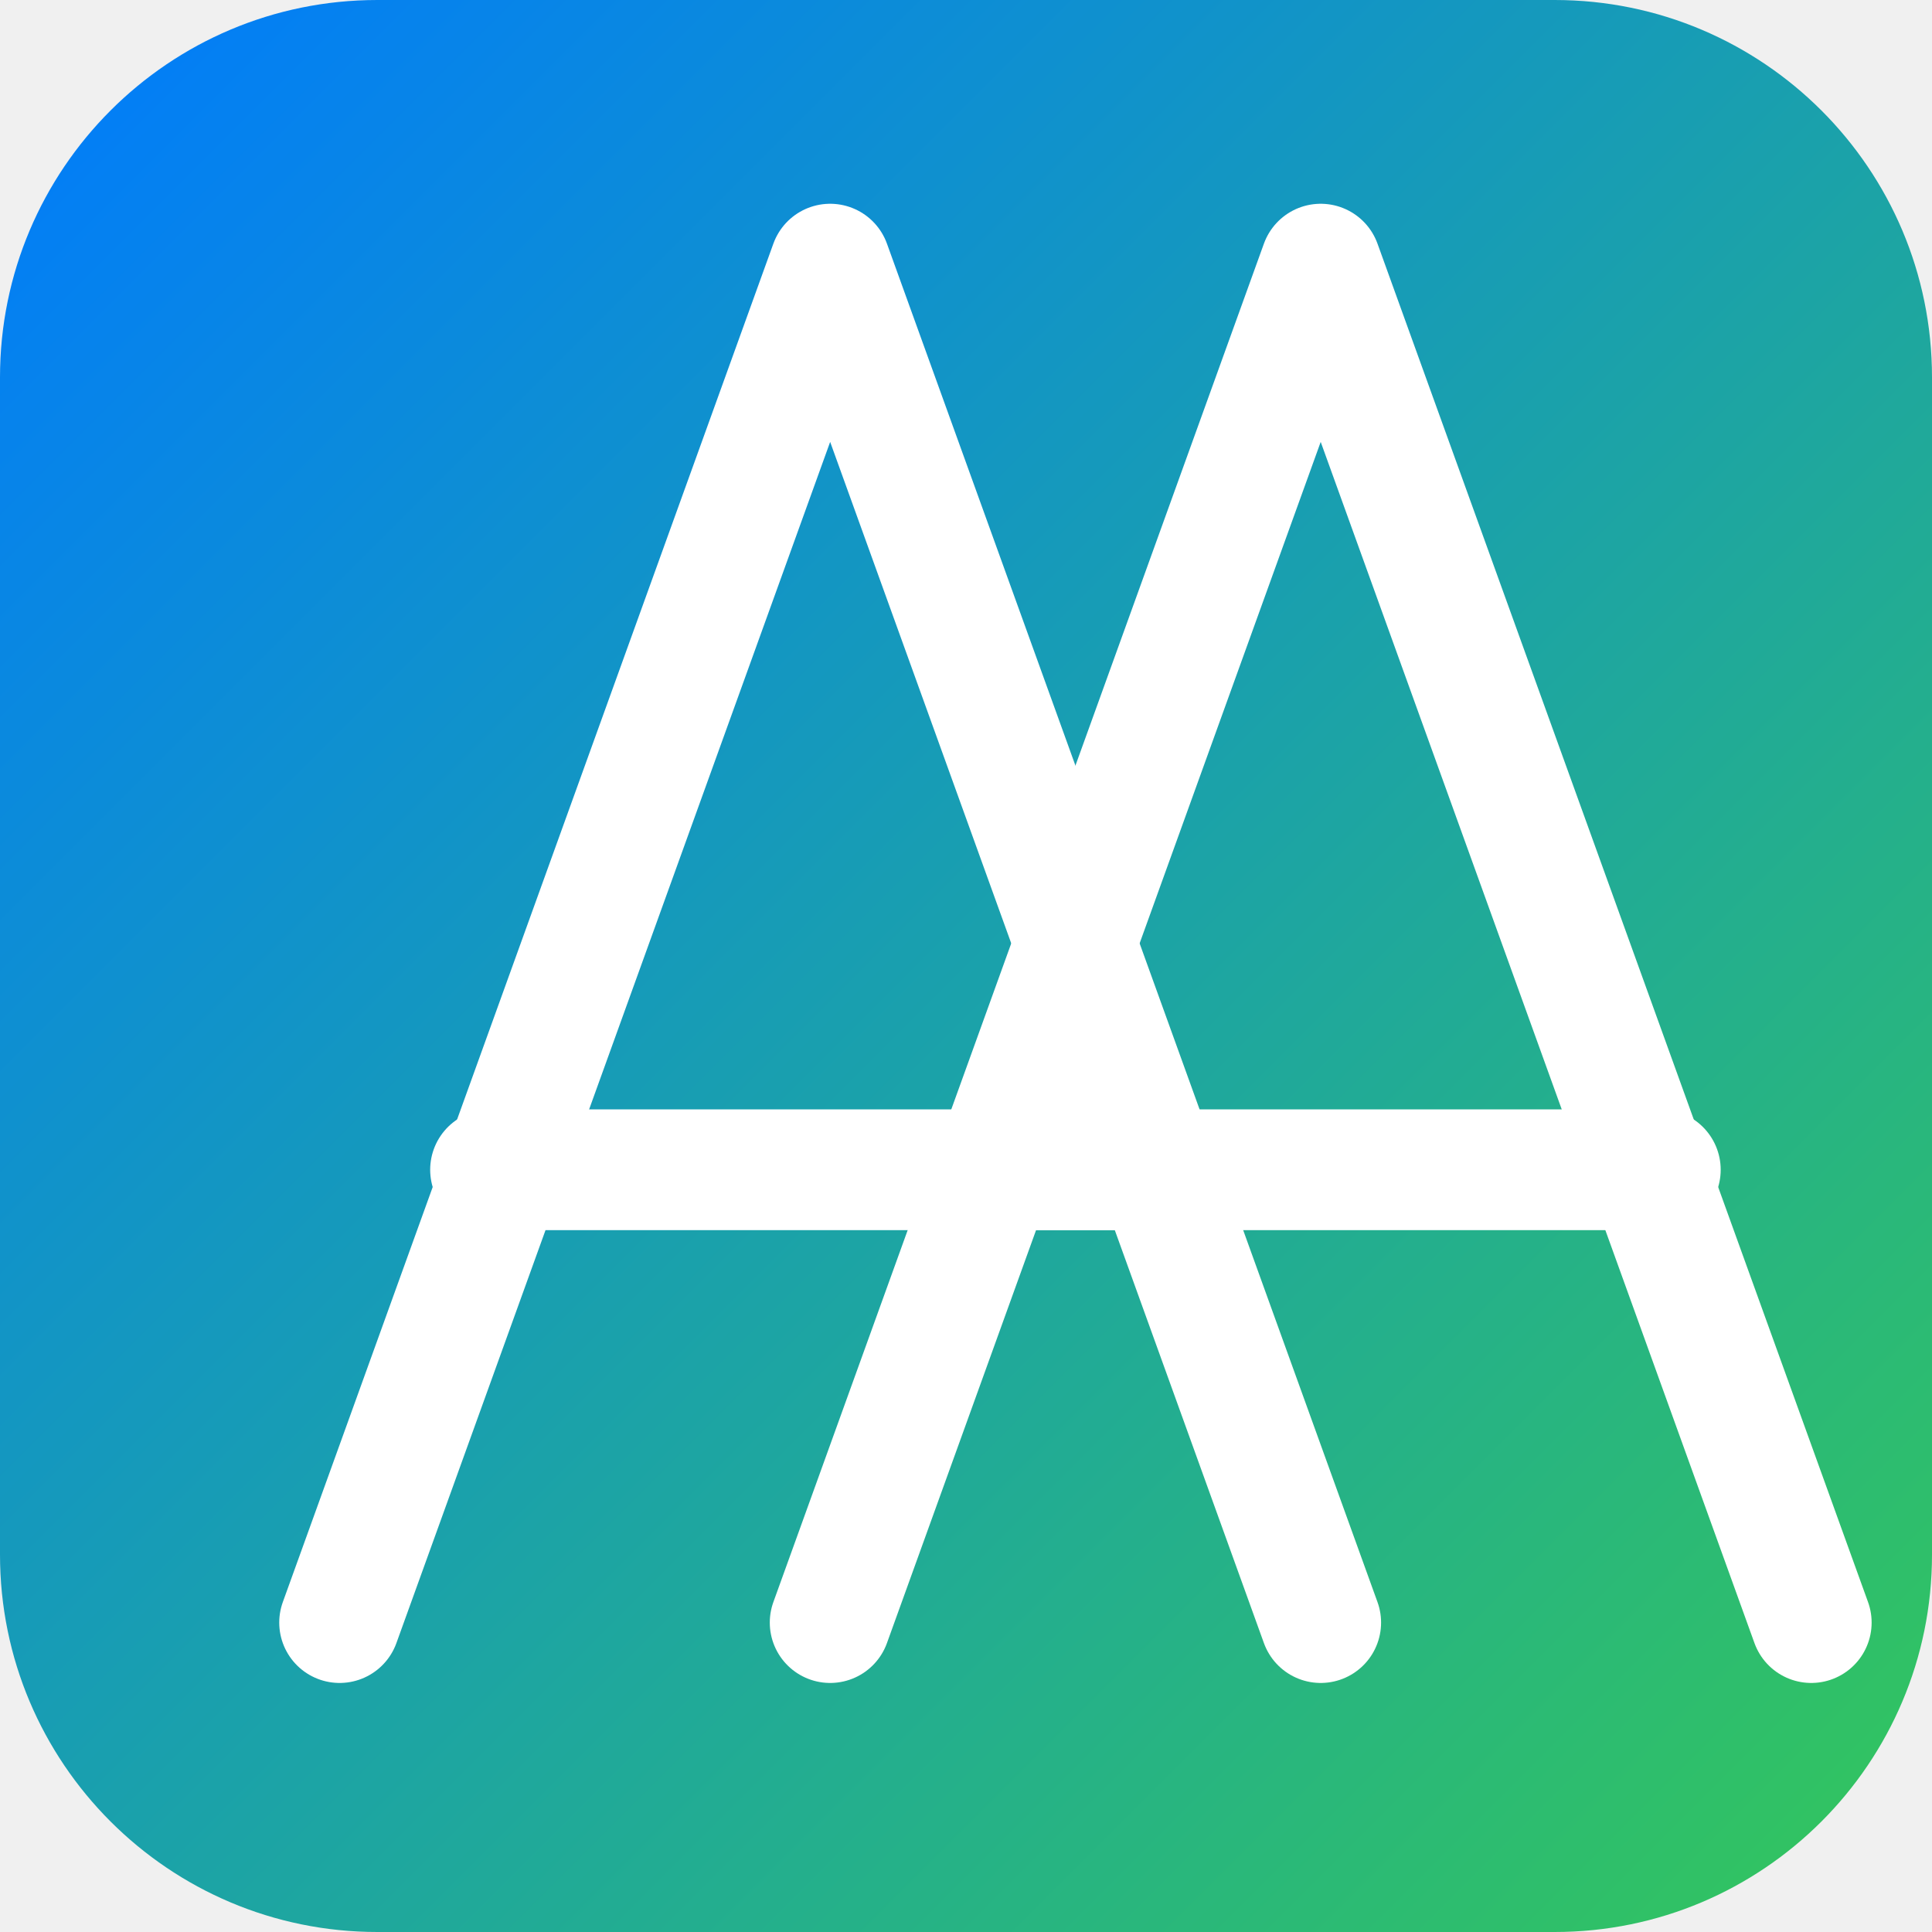
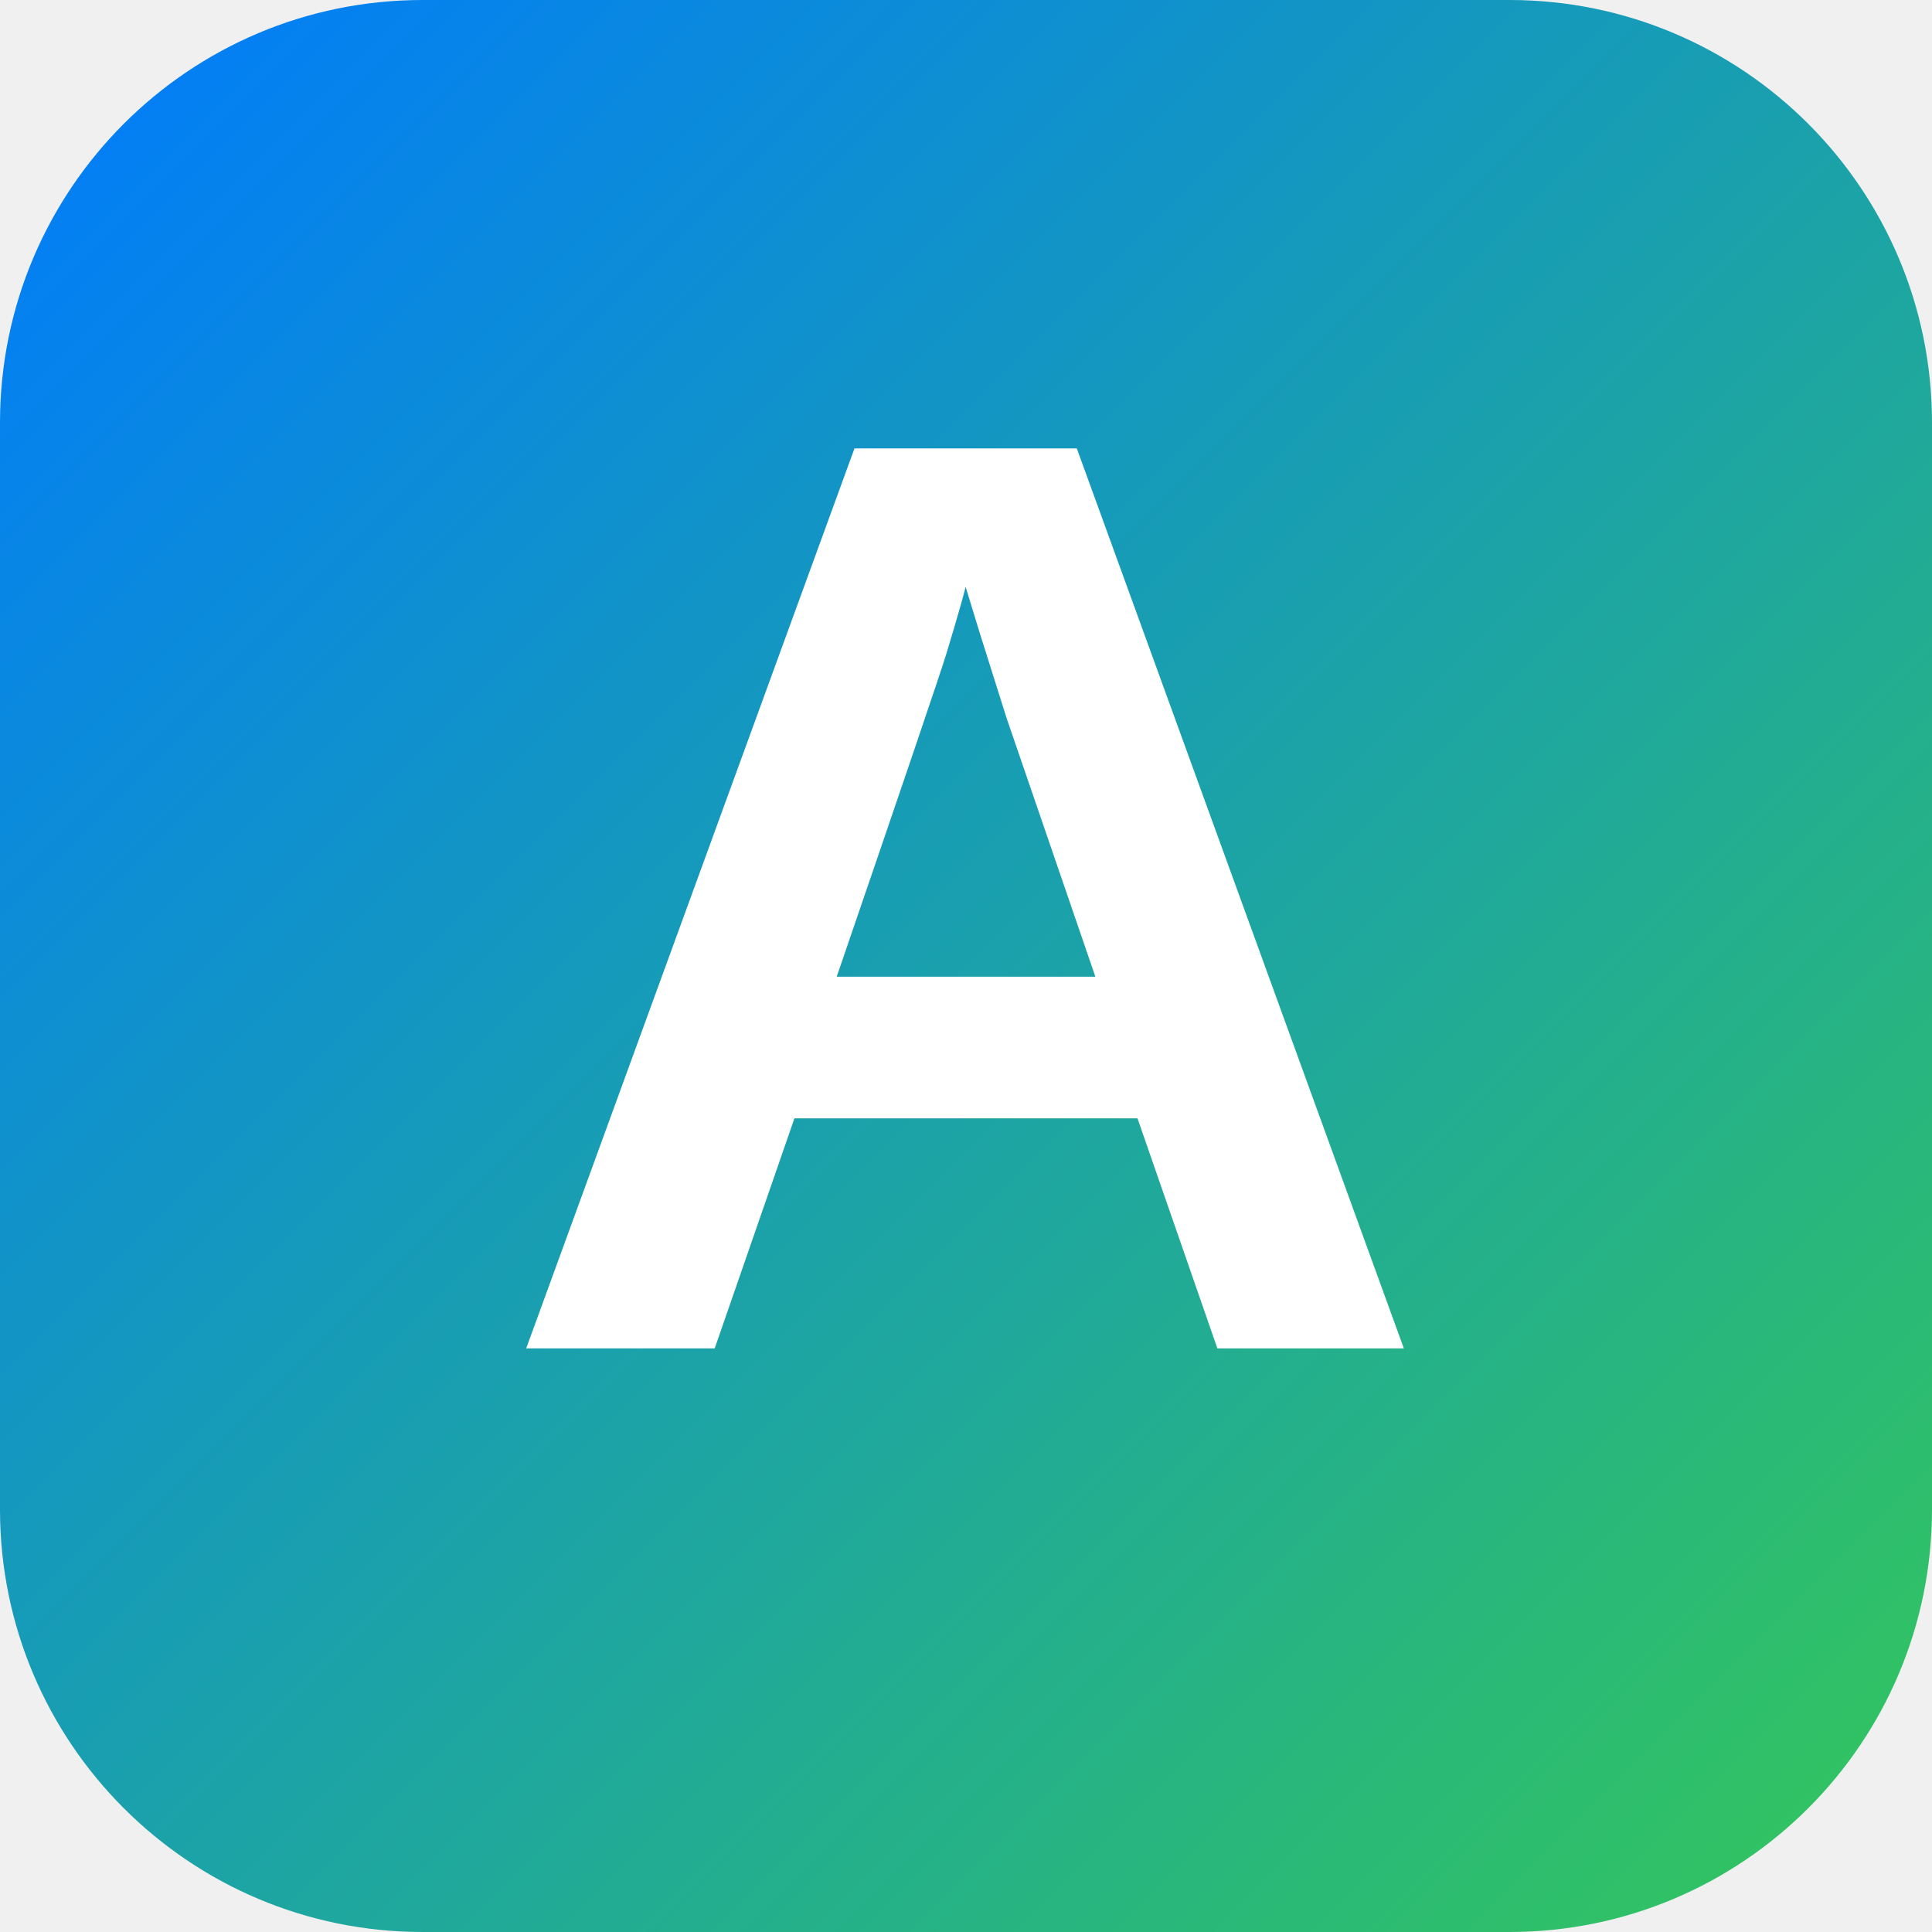
- <svg xmlns="http://www.w3.org/2000/svg" viewBox="0 0 512 512">
+ <svg xmlns="http://www.w3.org/2000/svg" width="192" height="192" viewBox="0 0 192 192">
  <defs>
-     <linearGradient id="bg" x1="0%" y1="0%" x2="100%" y2="100%">
+     <linearGradient id="g" x1="0%" y1="0%" x2="100%" y2="100%">
      <stop offset="0%" stop-color="#007aff" />
      <stop offset="100%" stop-color="#34c759" />
    </linearGradient>
  </defs>
-   <rect width="512" height="512" rx="100" fill="url(#bg)" />
-   <g fill="none" stroke="white" stroke-width="32" stroke-linecap="round" stroke-linejoin="round">
-     <path d="M90 430 L220 70 L350 430" />
-     <line x1="130" y1="310" x2="310" y2="310" />
-     <path d="M220 430 L350 70 L480 430" />
-     <line x1="260" y1="310" x2="440" y2="310" />
-   </g>
+   <rect width="192" height="192" rx="42" ry="42" fill="url(#g)" />
+   <text x="96" y="134" font-family="Arial, Helvetica, sans-serif" font-size="130" font-weight="bold" fill="white" text-anchor="middle">A</text>
</svg>
